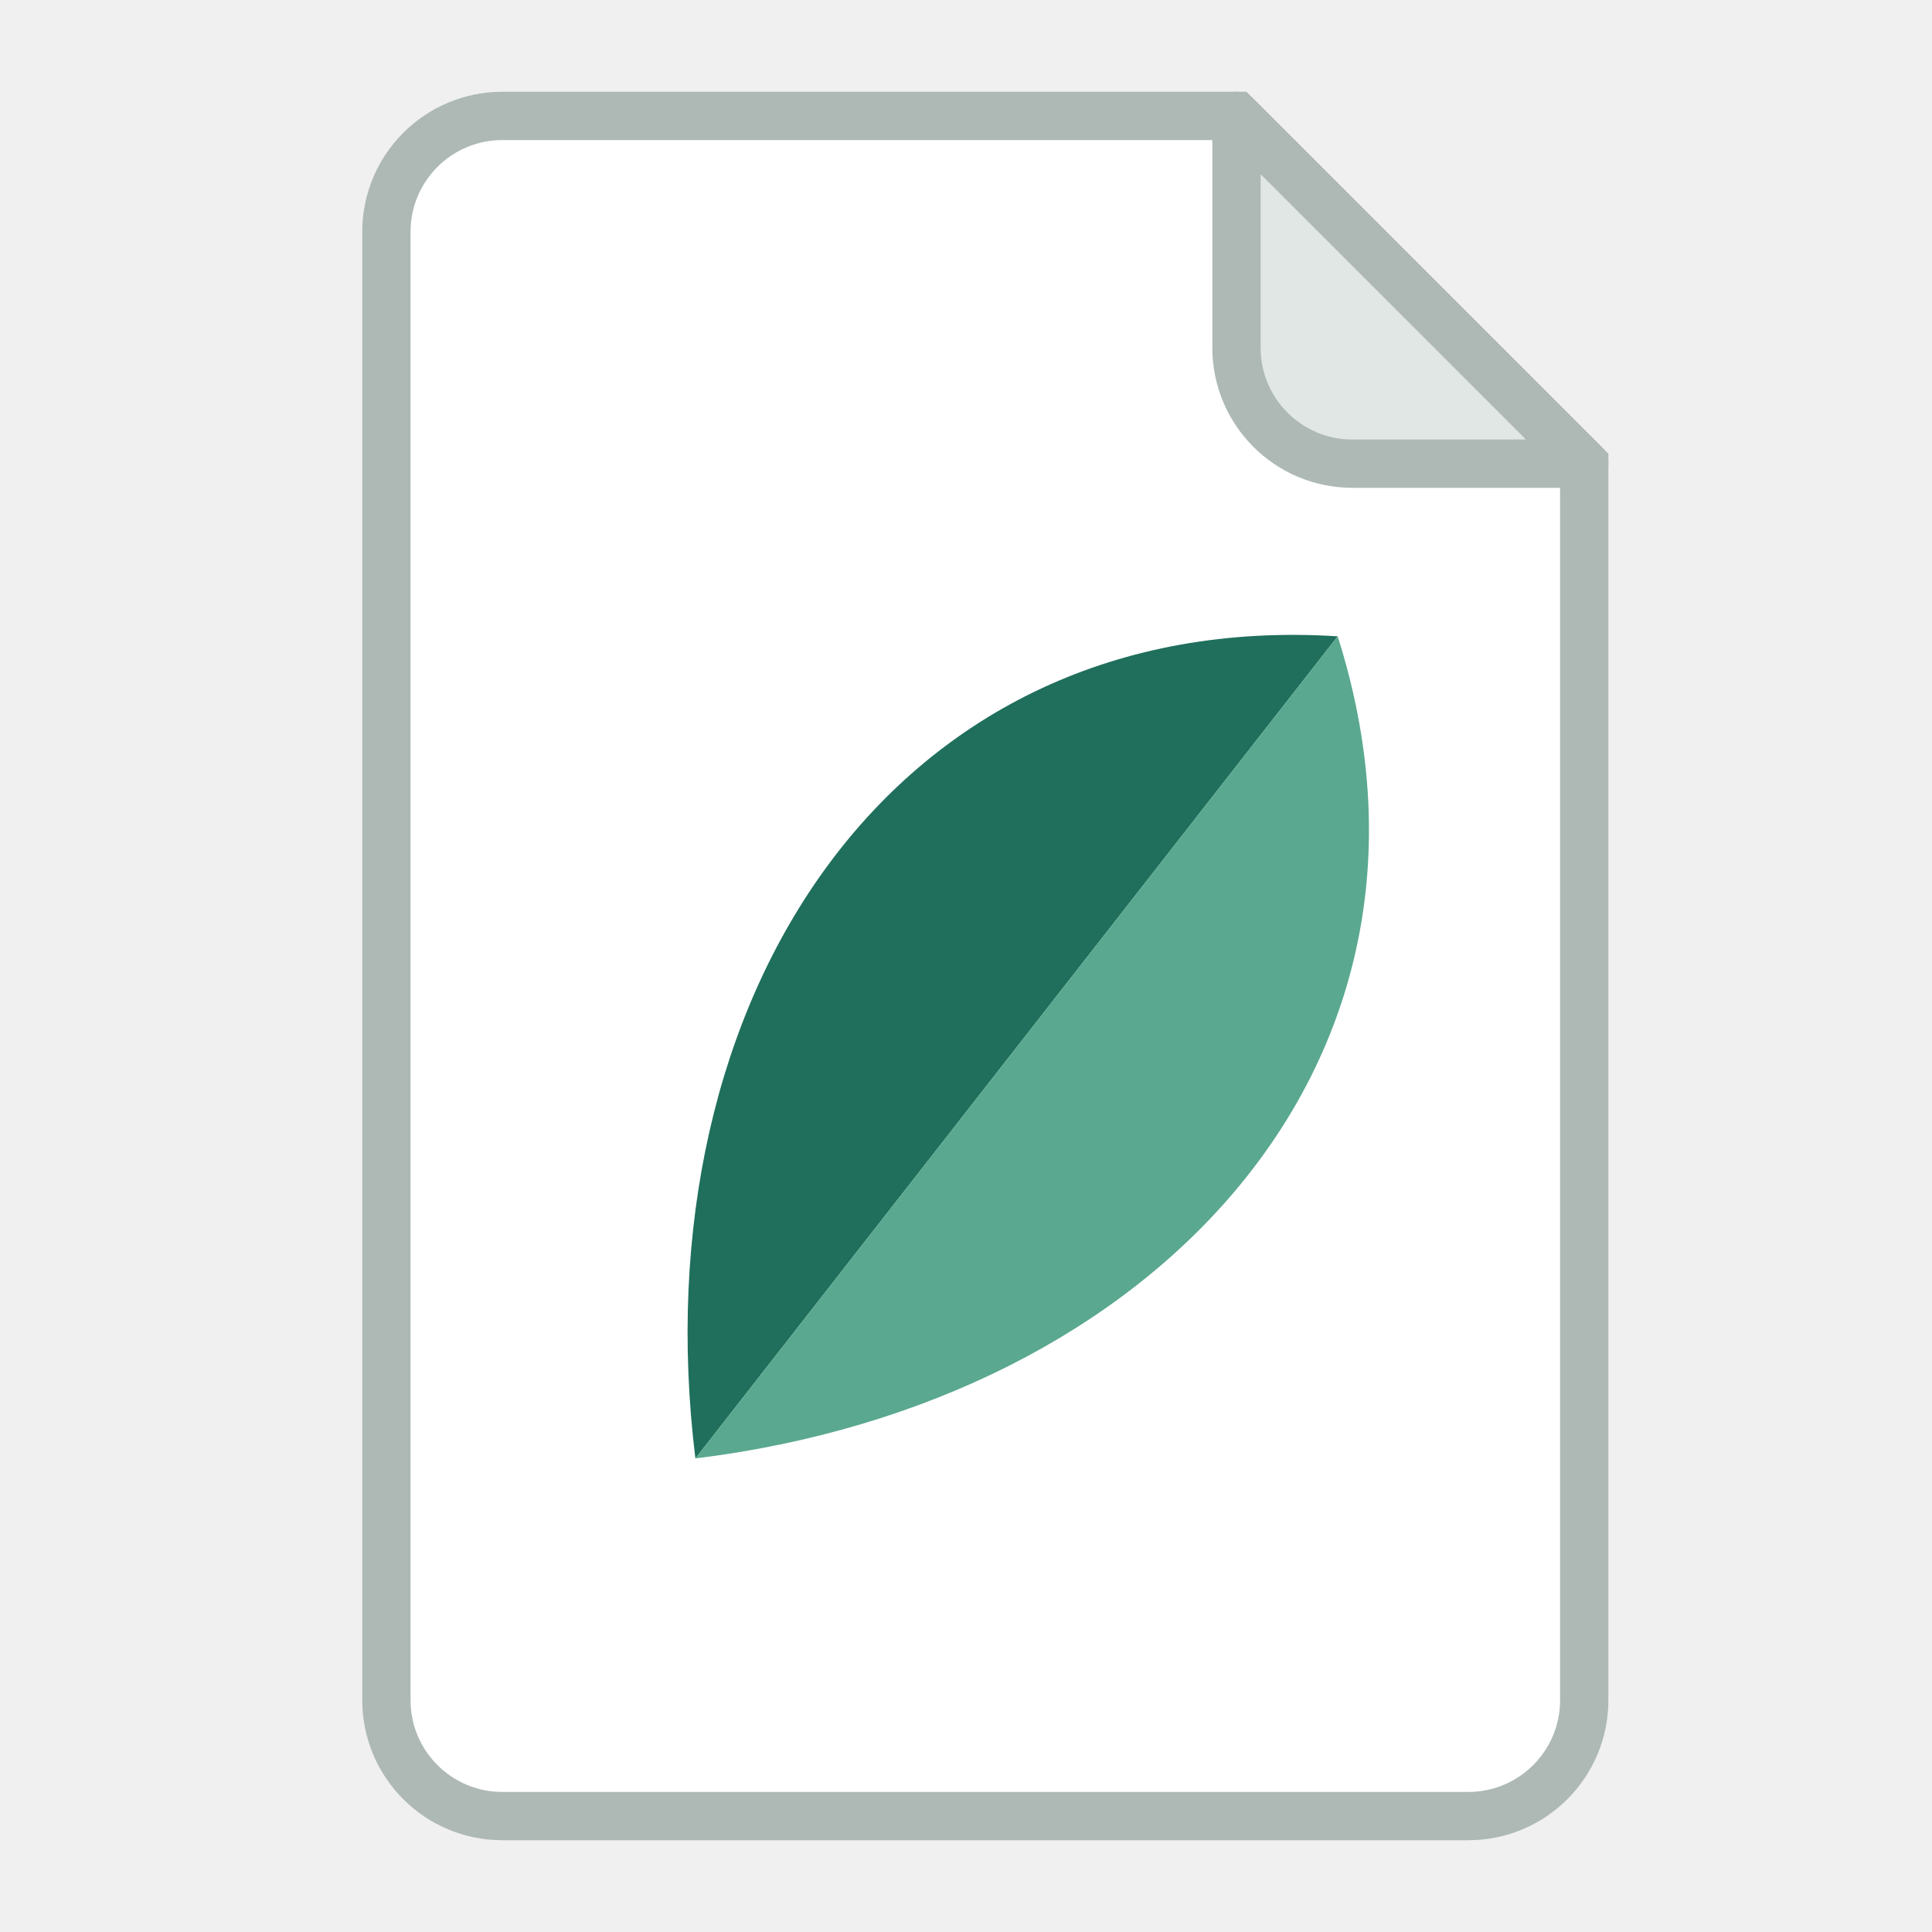
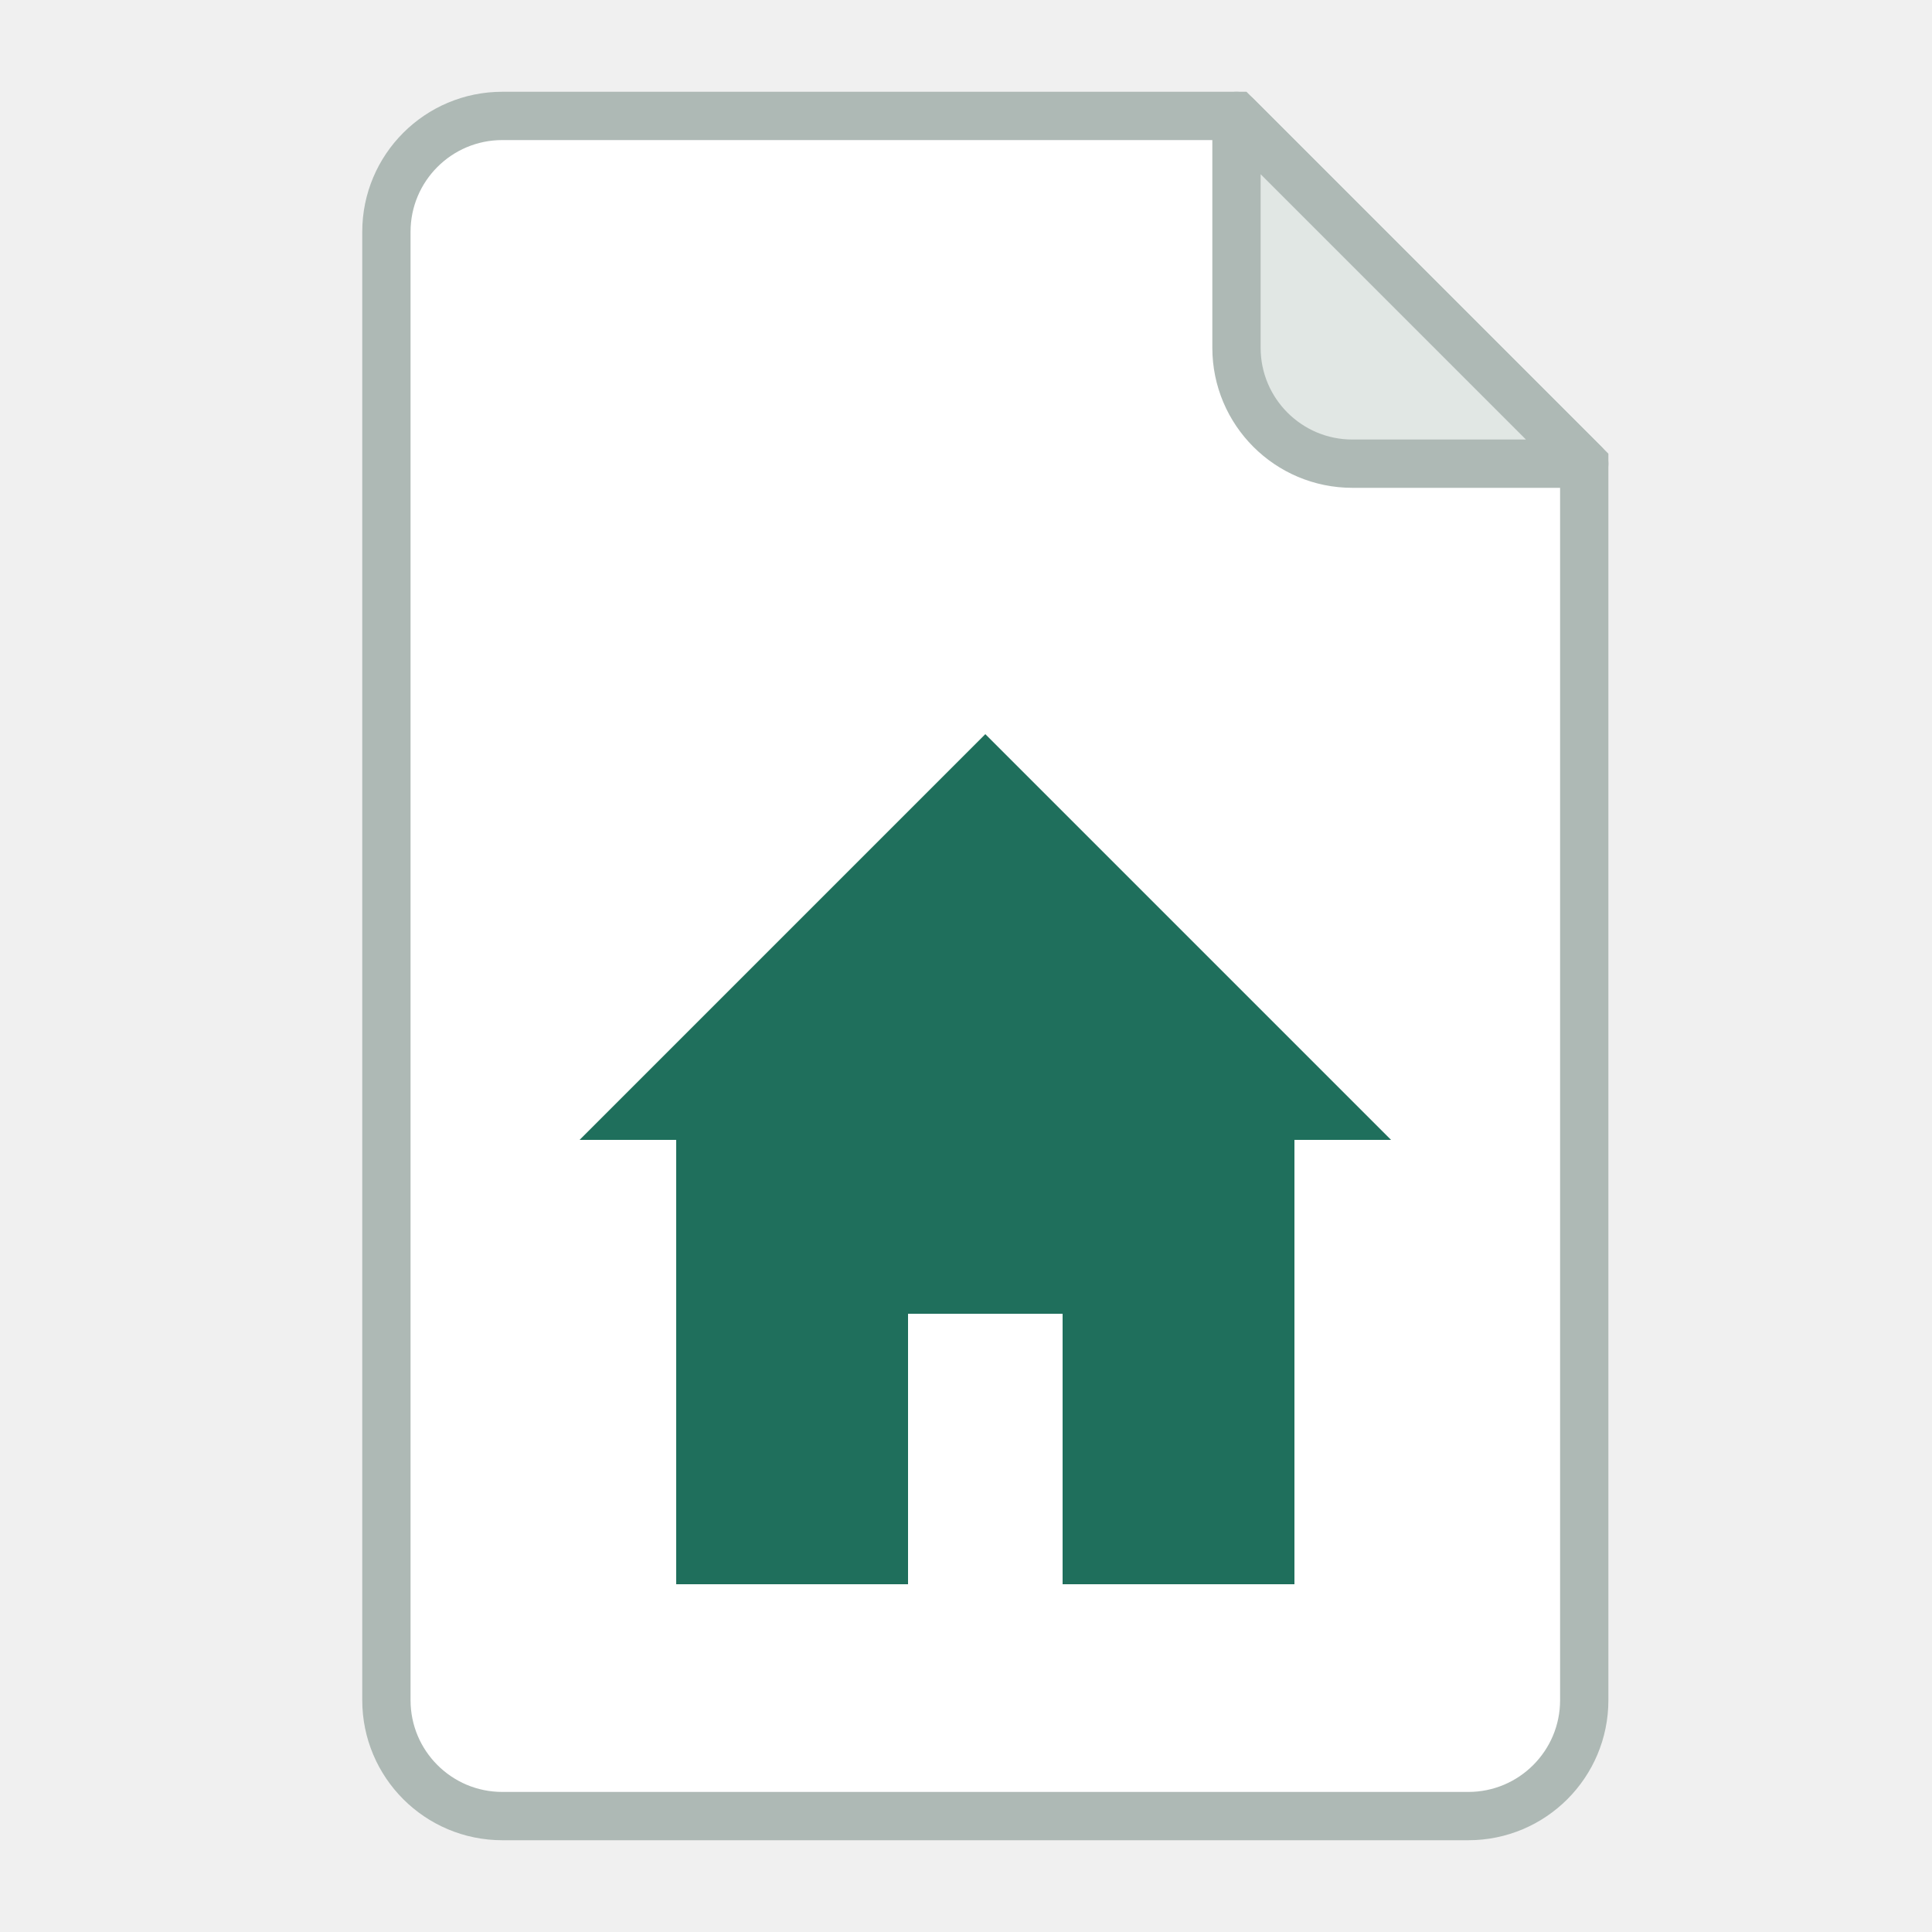
<svg xmlns="http://www.w3.org/2000/svg" width="48" height="48" viewBox="0 0 100 100">
  <path d="M26 6H64L82 24V88A6 6 0 0 1 76 94H26A6 6 0 0 1 20 88V12A6 6 0 0 1 26 6Z" fill="#fff" stroke="#aeb9b5" stroke-width="2.5" />
  <path d="M64 6V18A6 6 0 0 0 70 24H82Z" fill="#e1e7e4" stroke="#aeb9b5" stroke-width="2.5" stroke-linejoin="round" />
-   <g transform="rotate(38 52 55)">
-     <path d="M52 27C33 40 35 64 52 81Z" fill="#1f6f5c" />
-     <path d="M52 27C71 40 69 64 52 81Z" fill="#5aa88f" />
-   </g>
+   <path d="M30 59L51 38L72 59H67V82H35V59Z" fill="#1f6f5c" />
+   <rect x="47" y="68" width="8" height="14" fill="#fff" />
</svg>
